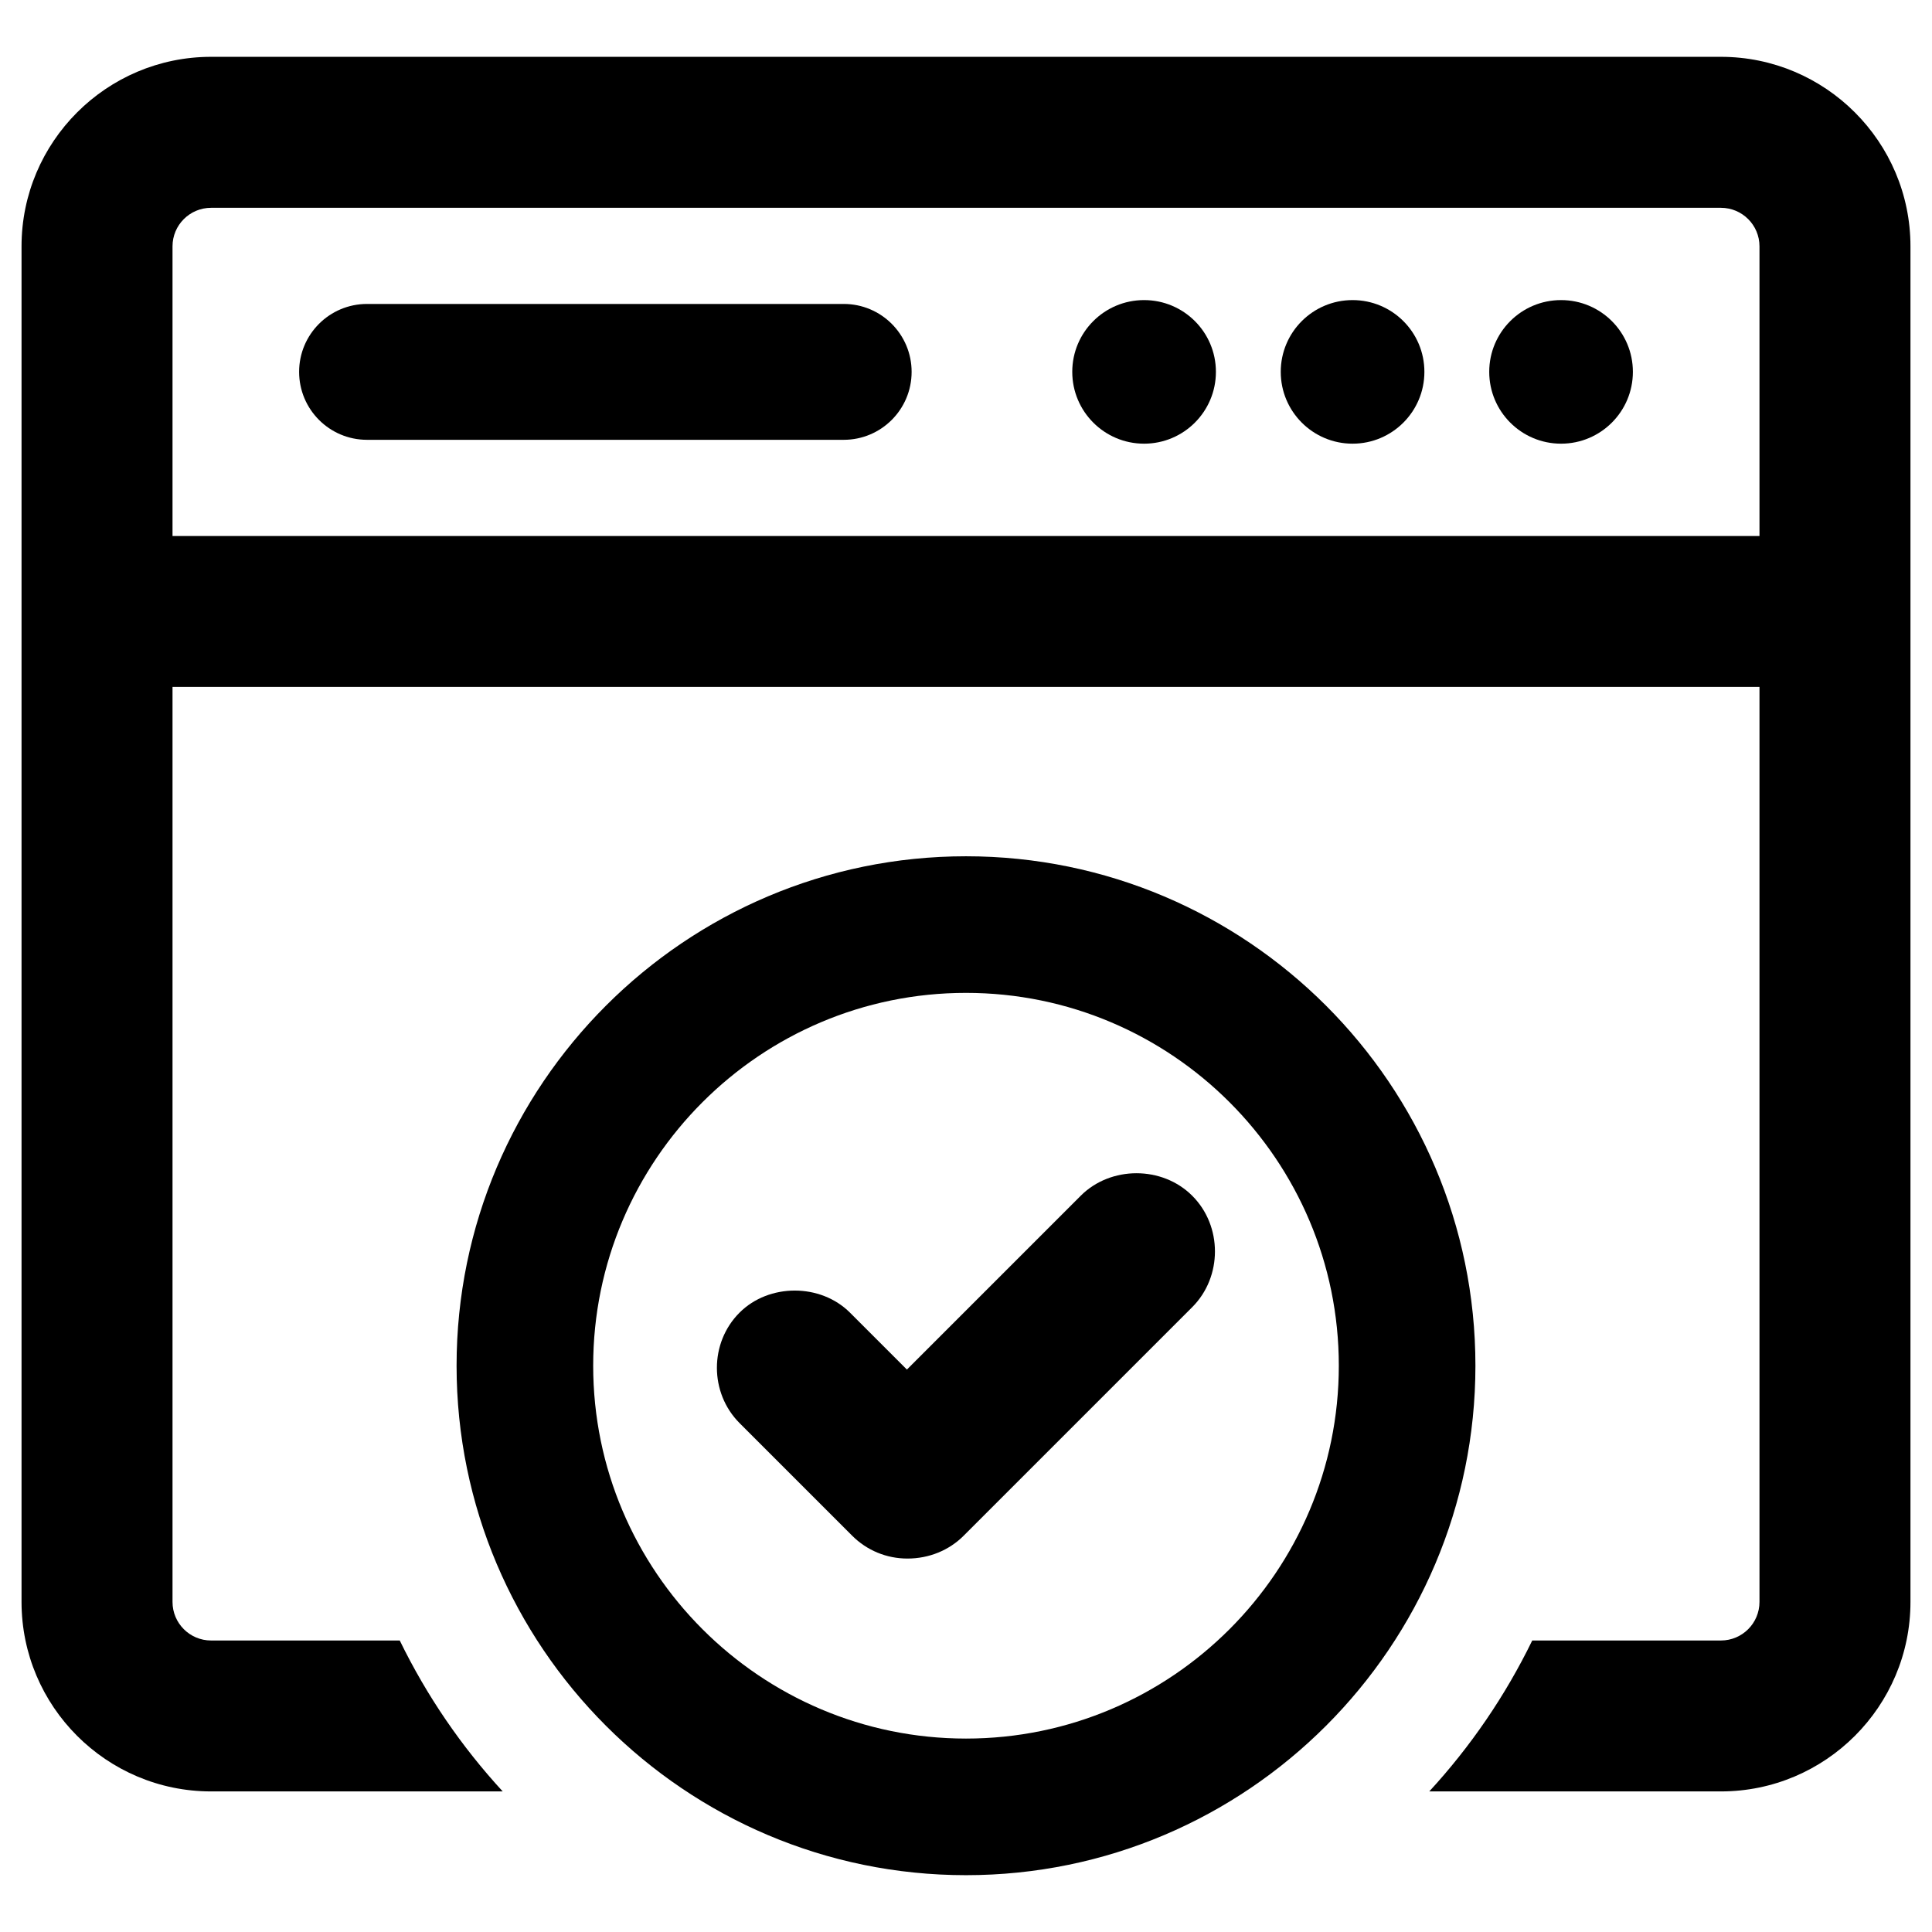
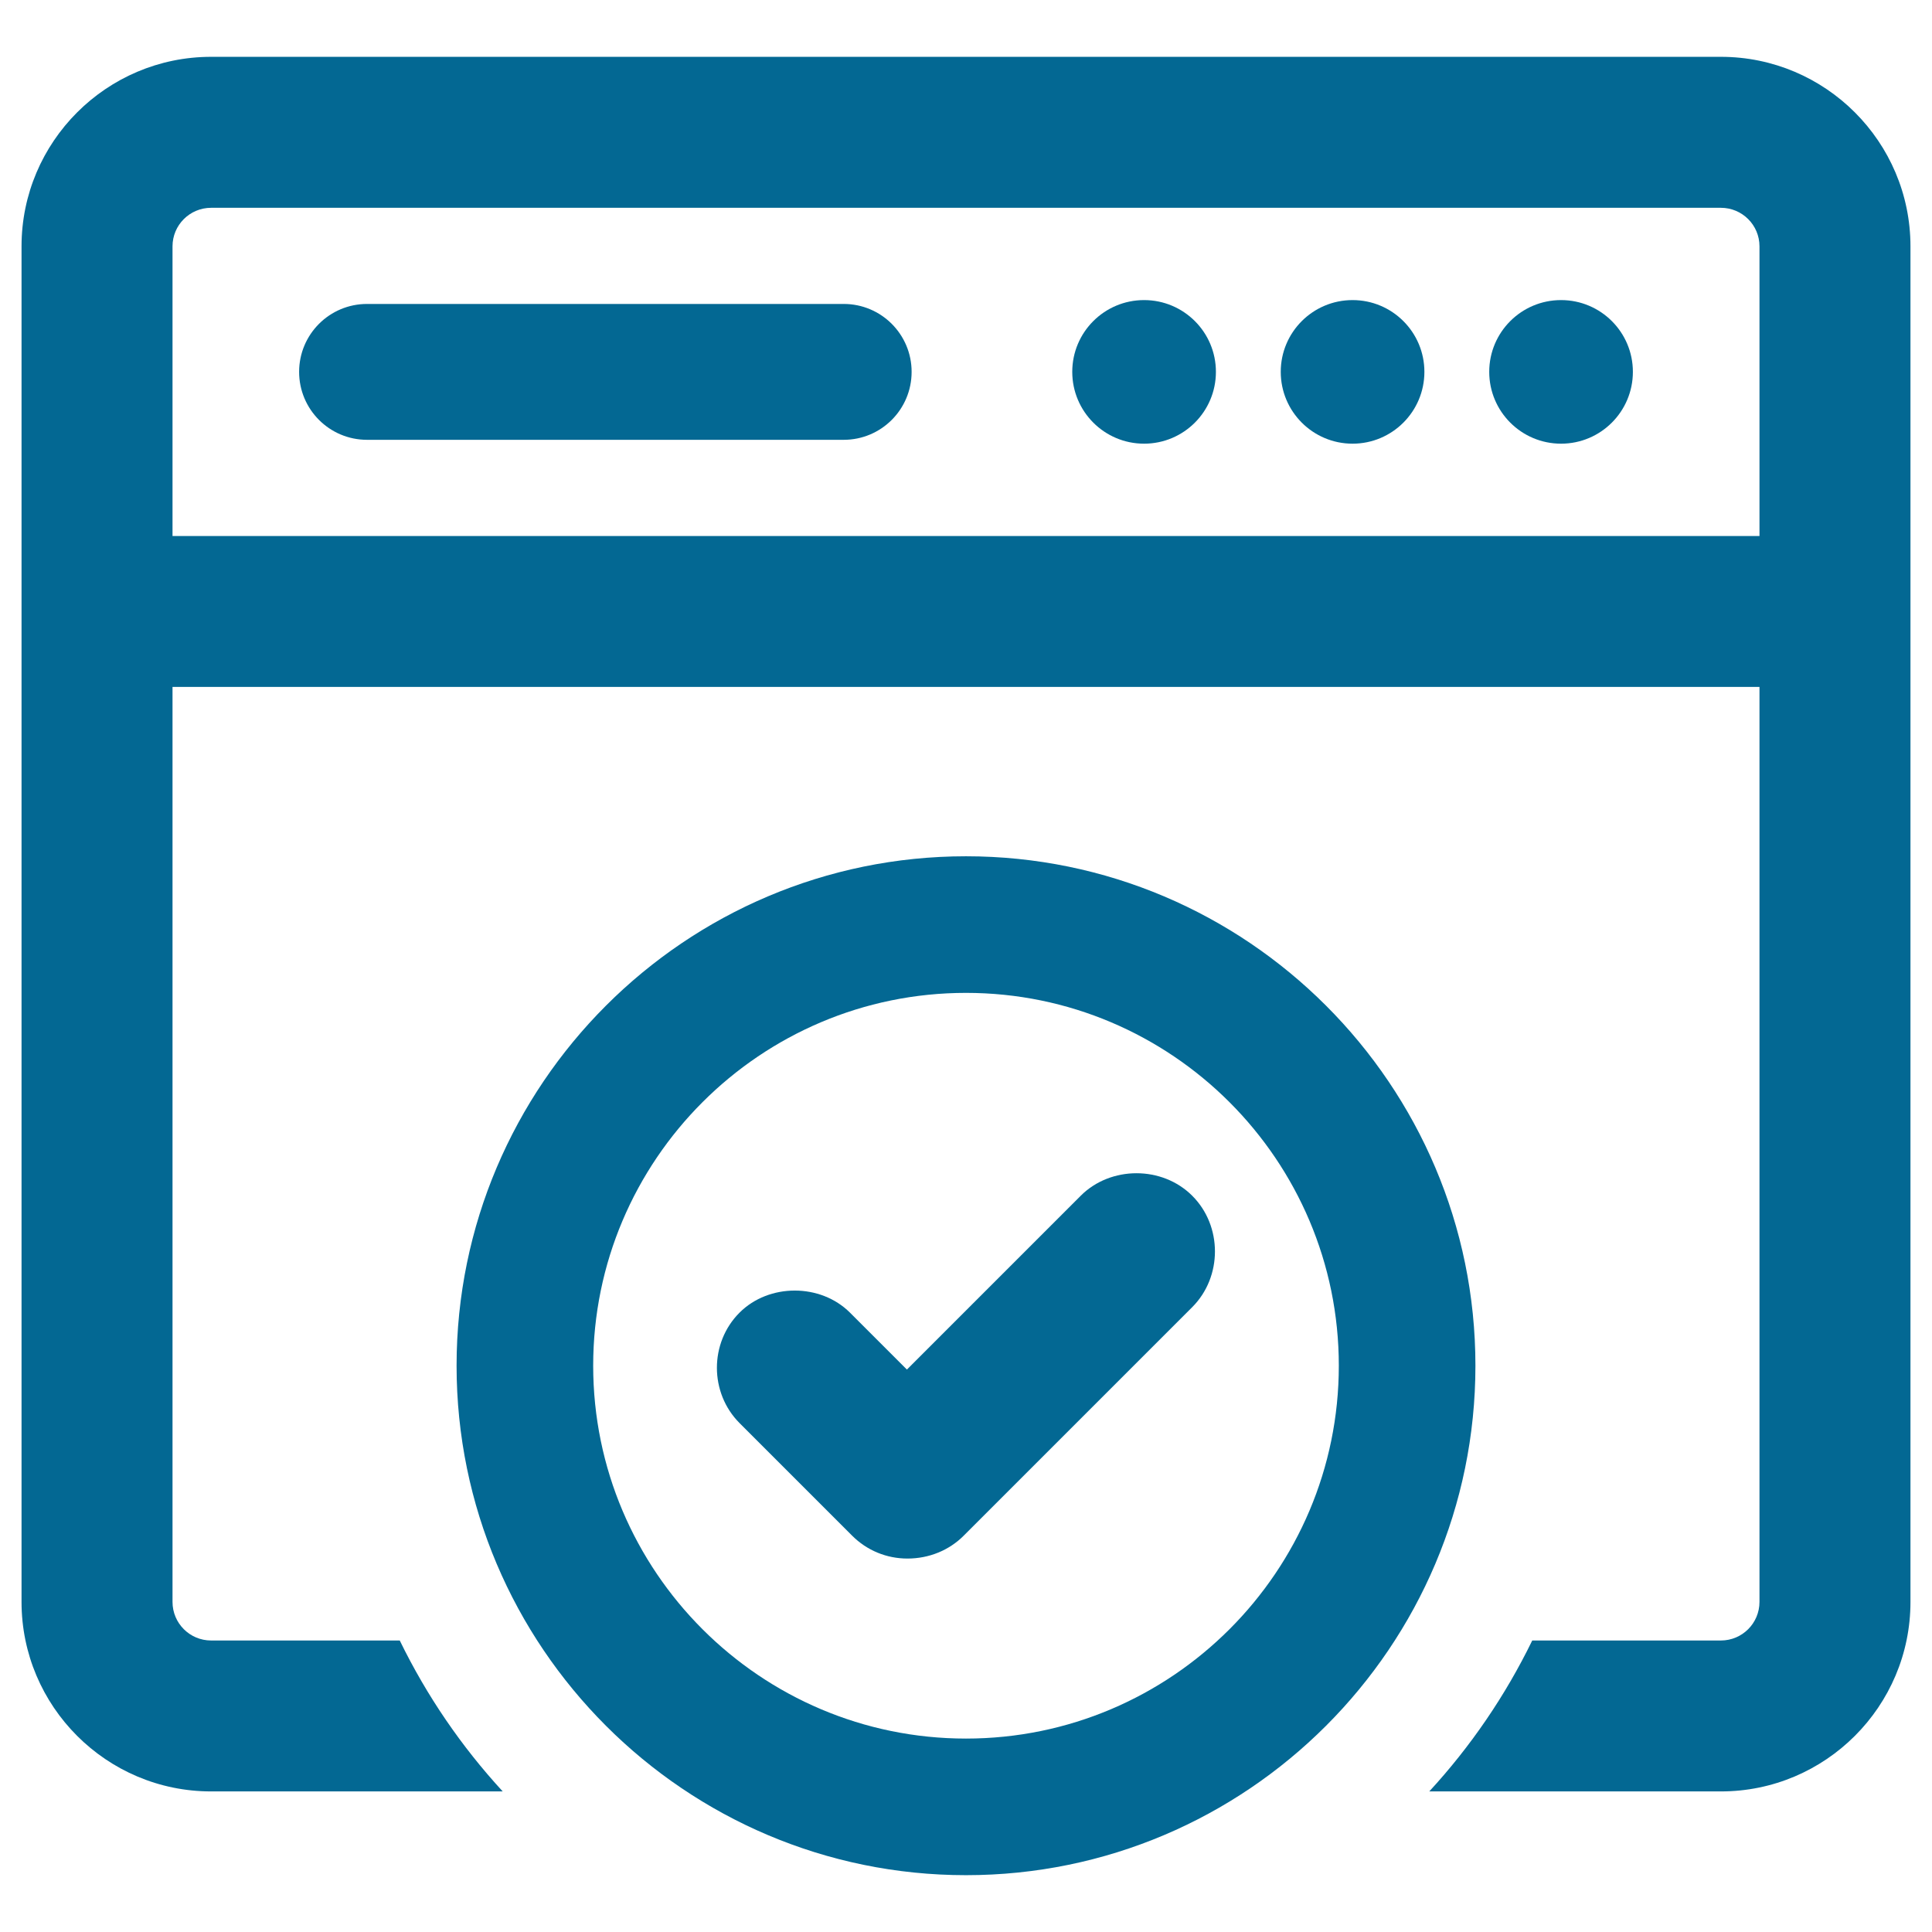
<svg xmlns="http://www.w3.org/2000/svg" width="34" height="34" viewBox="0 0 34 34" fill="none">
-   <path d="M14.848 7.74H6.459C5.799 7.74 5.264 7.205 5.264 6.544C5.264 5.884 5.799 5.349 6.459 5.349H14.848C15.508 5.349 16.043 5.884 16.043 6.544C16.043 7.205 15.508 7.74 14.848 7.74Z" fill="black" />
-   <path d="M20.134 5.281C19.436 5.281 18.87 5.846 18.87 6.544C18.87 7.242 19.436 7.808 20.134 7.808C20.832 7.808 21.398 7.242 21.398 6.544C21.398 5.846 20.832 5.281 20.134 5.281Z" fill="black" />
-   <path d="M23.803 5.281C23.105 5.281 22.539 5.846 22.539 6.544C22.539 7.242 23.105 7.808 23.803 7.808C24.501 7.808 25.067 7.242 25.067 6.544C25.067 5.846 24.501 5.281 23.803 5.281Z" fill="black" />
-   <path d="M27.472 5.281C26.774 5.281 26.208 5.846 26.208 6.544C26.208 7.242 26.774 7.808 27.472 7.808C28.17 7.808 28.736 7.242 28.736 6.544C28.736 5.846 28.17 5.281 27.472 5.281Z" fill="black" />
-   <path d="M30.285 1H3.715C1.876 1 0.379 2.496 0.379 4.335V28.191C0.379 30.03 1.875 31.526 3.715 31.526H8.847C8.121 30.737 7.51 29.845 7.035 28.87H3.715C3.34 28.87 3.036 28.566 3.036 28.191V12.089H30.964V28.191C30.964 28.566 30.66 28.87 30.285 28.87H26.965C26.49 29.845 25.879 30.737 25.153 31.526H30.285C32.125 31.526 33.621 30.03 33.621 28.191V4.335C33.621 2.496 32.124 1 30.285 1ZM30.964 9.433H3.036V4.335C3.036 3.961 3.34 3.657 3.715 3.657H30.285C30.66 3.657 30.964 3.961 30.964 4.335V9.433Z" fill="black" />
-   <path d="M17 15.069C12.057 15.069 8.035 19.091 8.035 24.034C8.035 28.978 12.057 33 17 33C21.944 33 25.965 28.977 25.965 24.034C25.965 19.091 21.943 15.069 17 15.069ZM17 30.596C13.382 30.596 10.439 27.652 10.439 24.034C10.439 20.416 13.382 17.473 17 17.473C20.618 17.473 23.561 20.416 23.561 24.034C23.561 27.652 20.618 30.596 17 30.596Z" fill="black" />
-   <path d="M20 20.647C19.642 20.647 19.283 20.779 19.02 21.042L15.96 24.102L14.958 23.1C14.439 22.582 13.532 22.583 13.015 23.1C12.482 23.632 12.485 24.513 13.015 25.044L14.997 27.026C15.256 27.285 15.602 27.428 15.969 27.428C16.349 27.428 16.703 27.284 16.963 27.022C16.963 27.022 20.968 23.017 20.981 23.004C21.515 22.47 21.514 21.574 20.981 21.043C20.717 20.779 20.359 20.647 20 20.647Z" fill="black" />
+   <path d="M14.848 7.74H6.459C5.799 7.74 5.264 7.205 5.264 6.544C5.264 5.884 5.799 5.349 6.459 5.349H14.848C15.508 5.349 16.043 5.884 16.043 6.544C16.043 7.205 15.508 7.74 14.848 7.74Z" fill="#036893" />
+   <path d="M20.134 5.281C19.436 5.281 18.87 5.846 18.87 6.544C18.87 7.242 19.436 7.808 20.134 7.808C20.832 7.808 21.398 7.242 21.398 6.544C21.398 5.846 20.832 5.281 20.134 5.281Z" fill="#036893" />
+   <path d="M23.803 5.281C23.105 5.281 22.539 5.846 22.539 6.544C22.539 7.242 23.105 7.808 23.803 7.808C24.501 7.808 25.067 7.242 25.067 6.544C25.067 5.846 24.501 5.281 23.803 5.281Z" fill="#036893" />
+   <path d="M27.472 5.281C26.774 5.281 26.208 5.846 26.208 6.544C26.208 7.242 26.774 7.808 27.472 7.808C28.17 7.808 28.736 7.242 28.736 6.544C28.736 5.846 28.17 5.281 27.472 5.281Z" fill="#036893" />
+   <path d="M30.285 1H3.715C1.876 1 0.379 2.496 0.379 4.335V28.191C0.379 30.03 1.875 31.526 3.715 31.526H8.847C8.121 30.737 7.51 29.845 7.035 28.87H3.715C3.34 28.87 3.036 28.566 3.036 28.191V12.089H30.964V28.191C30.964 28.566 30.66 28.87 30.285 28.87H26.965C26.49 29.845 25.879 30.737 25.153 31.526H30.285C32.125 31.526 33.621 30.03 33.621 28.191V4.335C33.621 2.496 32.124 1 30.285 1ZM30.964 9.433H3.036V4.335C3.036 3.961 3.34 3.657 3.715 3.657H30.285C30.66 3.657 30.964 3.961 30.964 4.335V9.433Z" fill="#036893" />
+   <path d="M17 15.069C12.057 15.069 8.035 19.091 8.035 24.034C8.035 28.978 12.057 33 17 33C21.944 33 25.965 28.977 25.965 24.034C25.965 19.091 21.943 15.069 17 15.069ZM17 30.596C13.382 30.596 10.439 27.652 10.439 24.034C10.439 20.416 13.382 17.473 17 17.473C20.618 17.473 23.561 20.416 23.561 24.034C23.561 27.652 20.618 30.596 17 30.596Z" fill="#036893" />
+   <path d="M20 20.647C19.642 20.647 19.283 20.779 19.02 21.042L15.96 24.102L14.958 23.1C14.439 22.582 13.532 22.583 13.015 23.1C12.482 23.632 12.485 24.513 13.015 25.044L14.997 27.026C15.256 27.285 15.602 27.428 15.969 27.428C16.349 27.428 16.703 27.284 16.963 27.022C16.963 27.022 20.968 23.017 20.981 23.004C21.515 22.47 21.514 21.574 20.981 21.043C20.717 20.779 20.359 20.647 20 20.647Z" fill="#036893" />
</svg>
